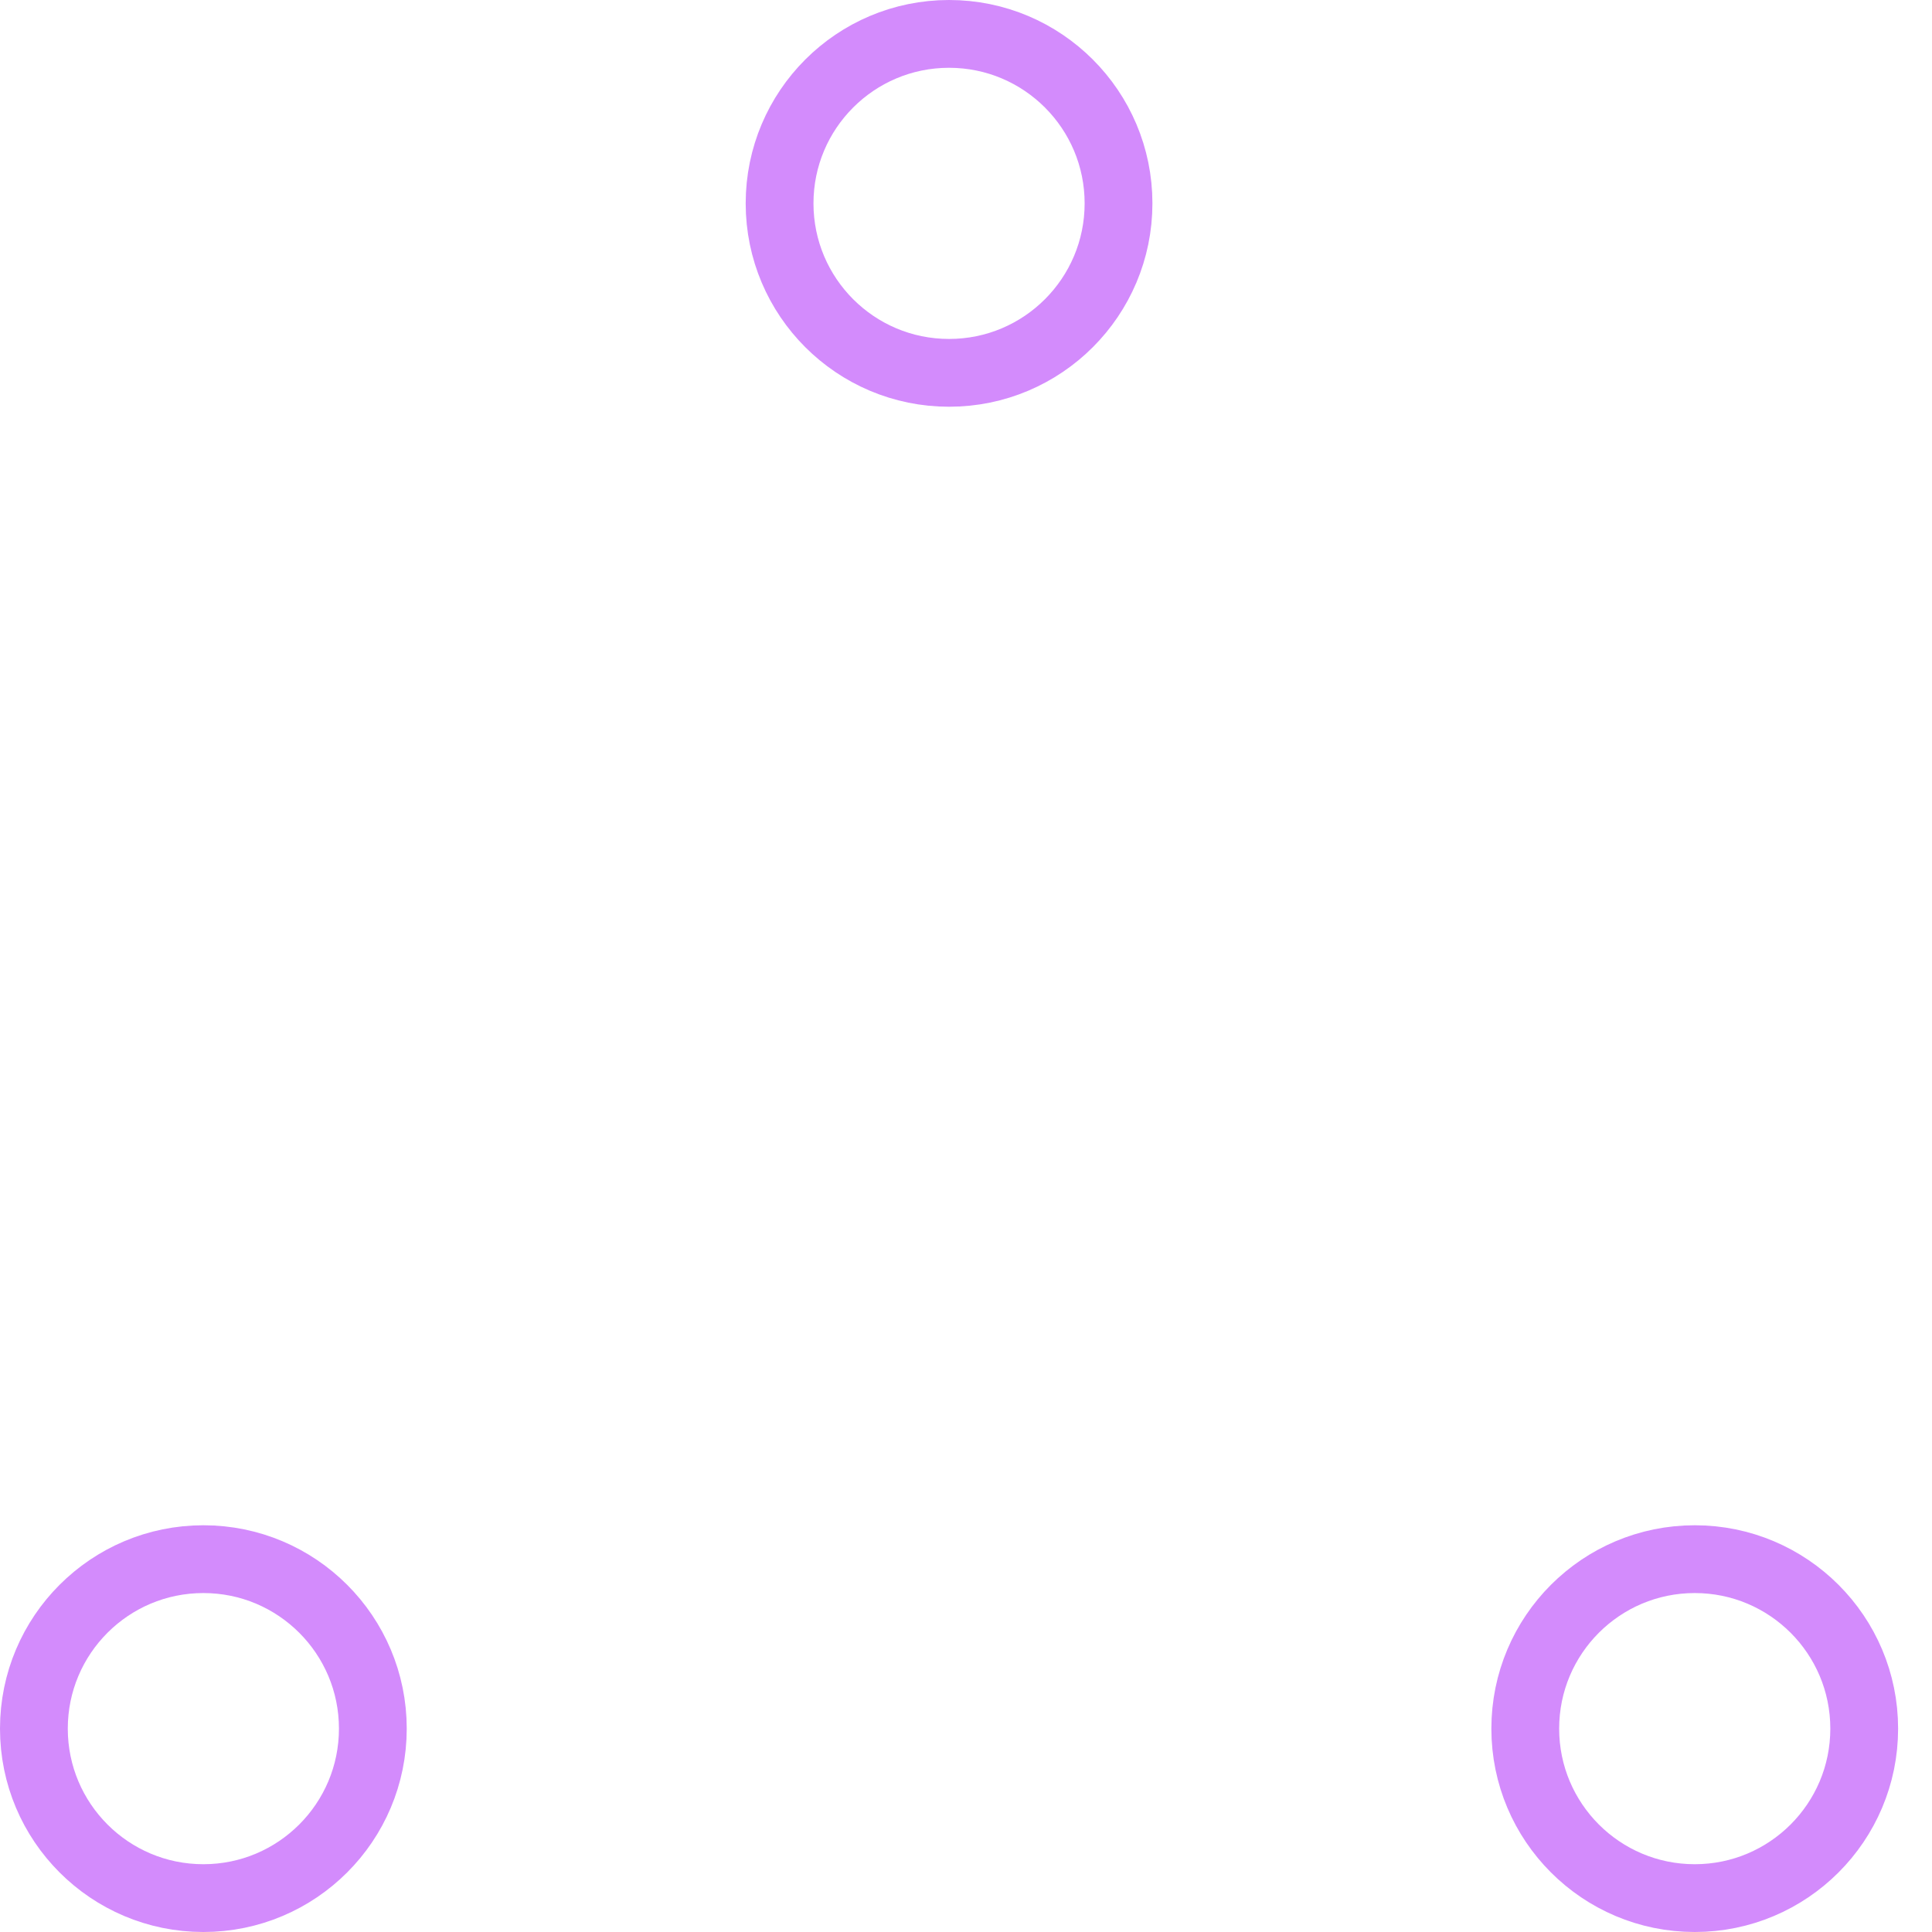
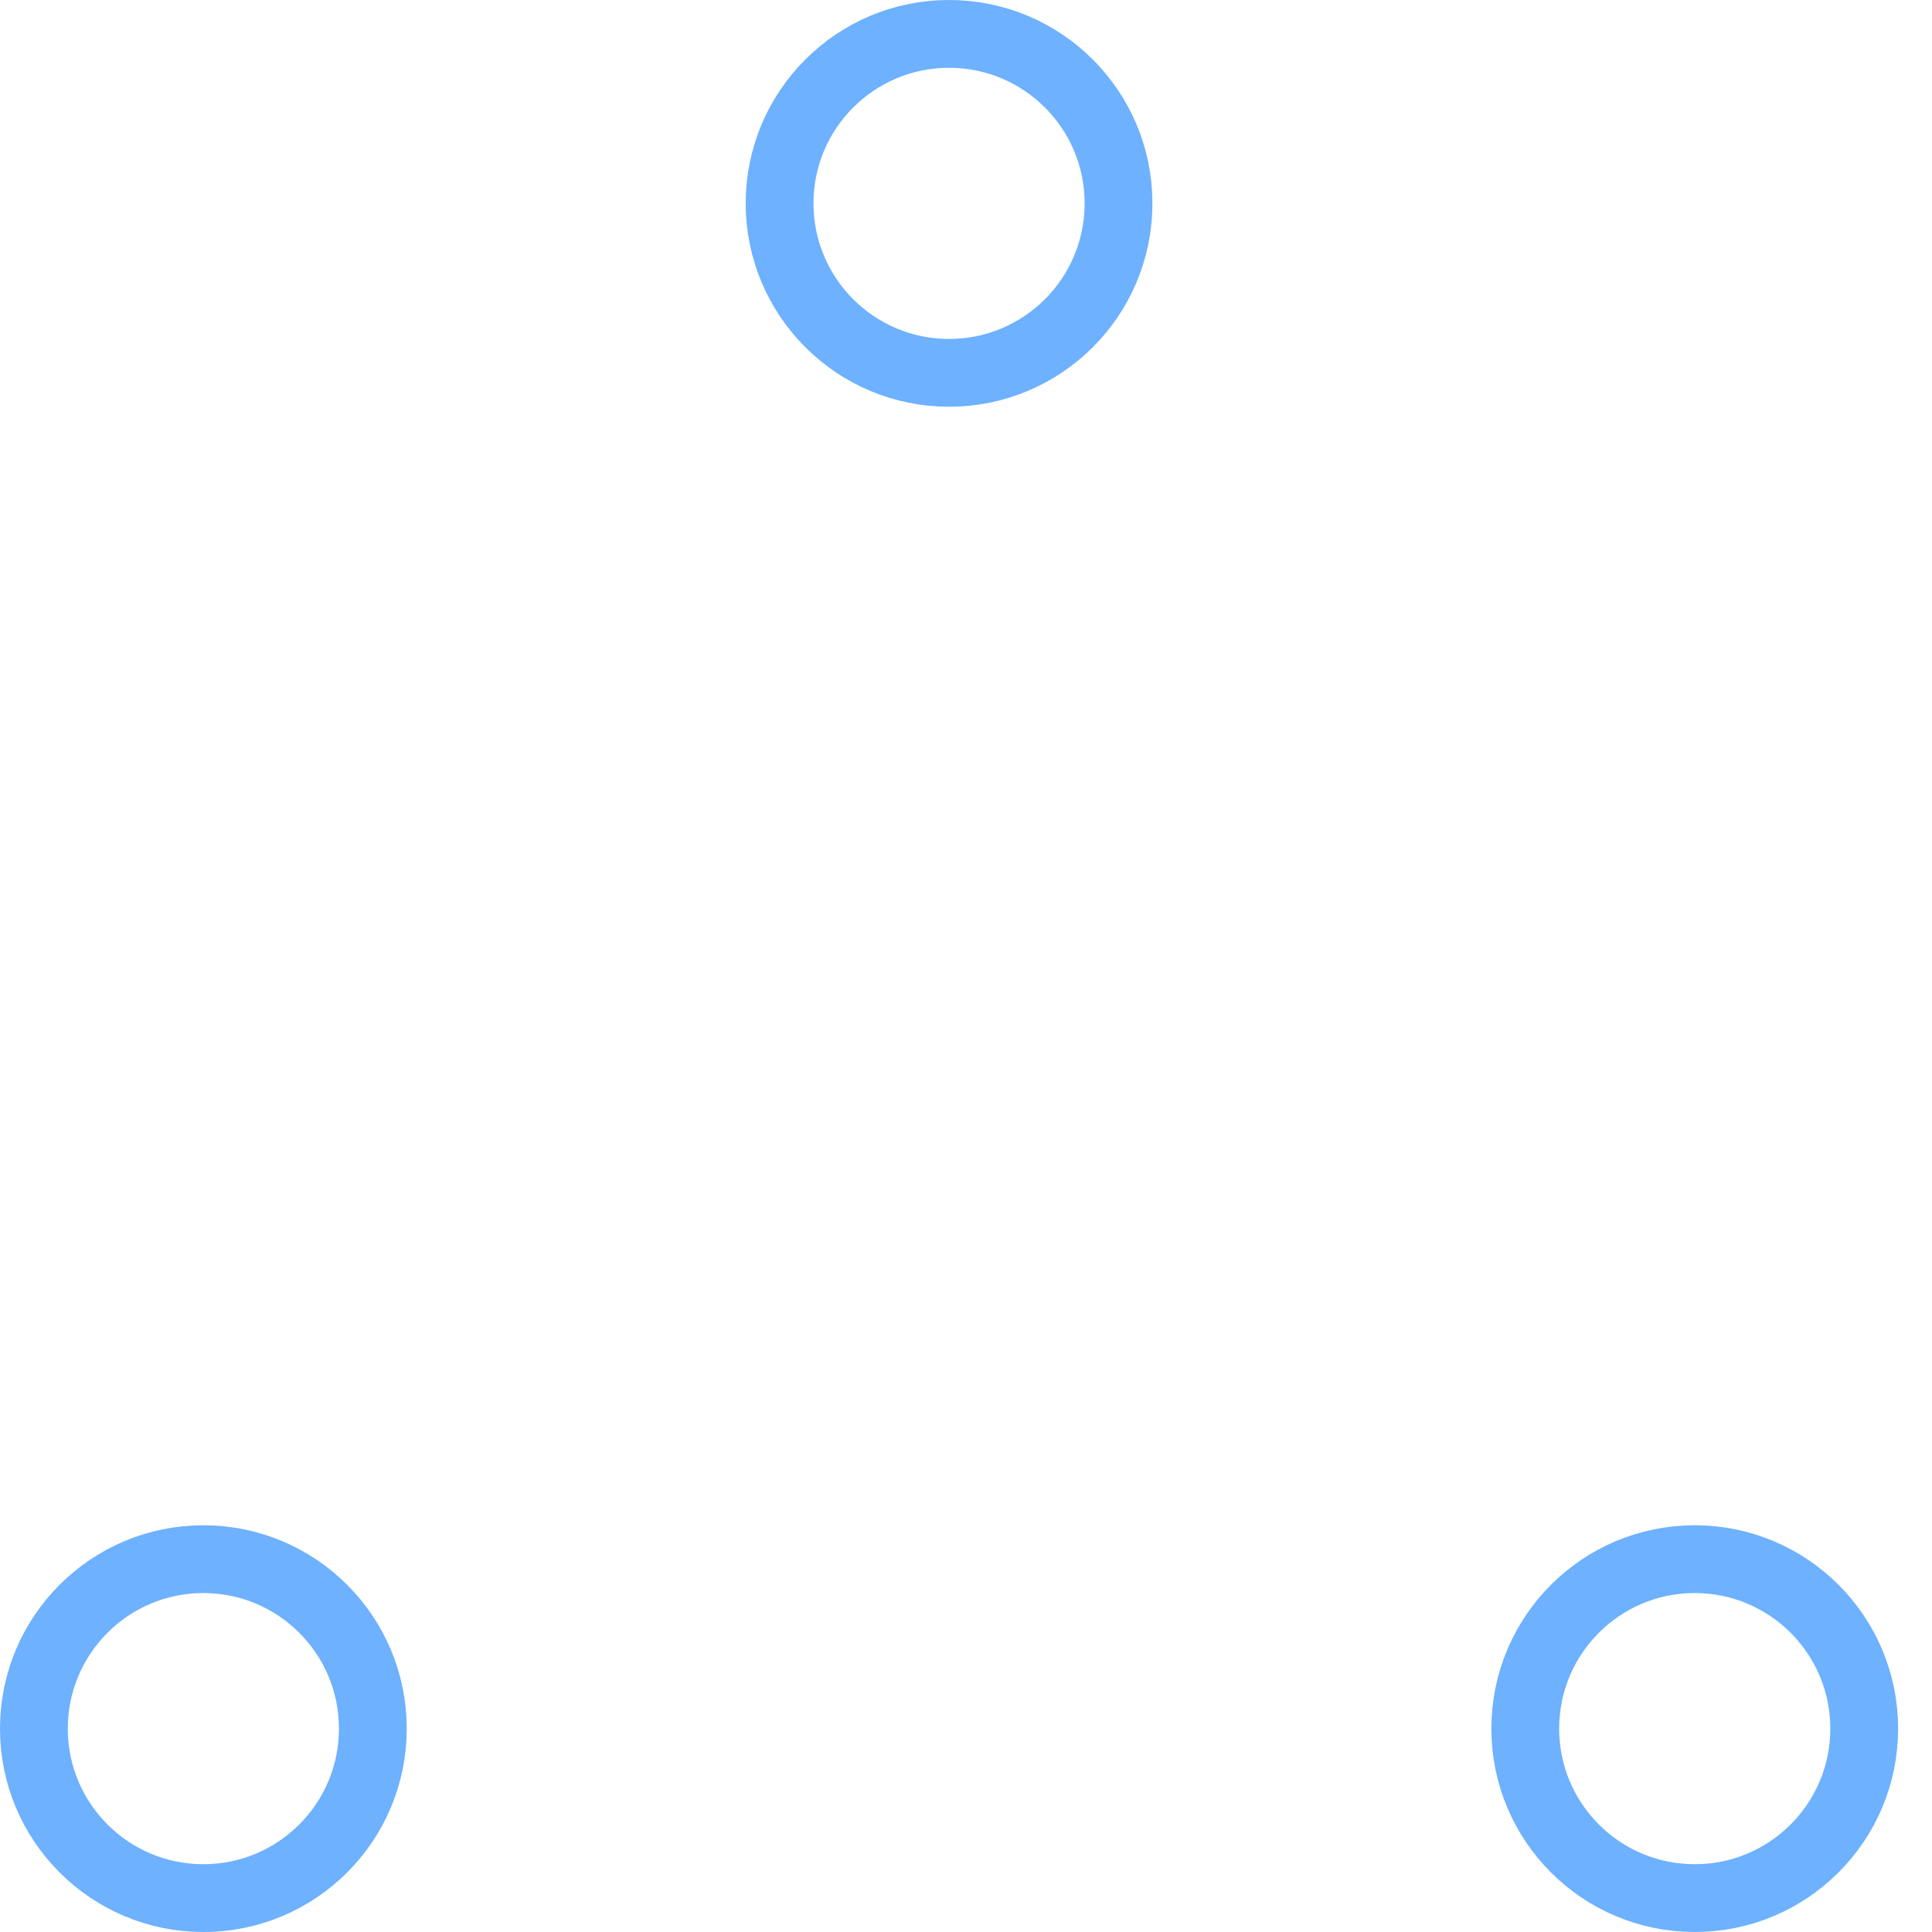
- <svg xmlns="http://www.w3.org/2000/svg" width="80" height="80" viewBox="0 0 57 57" stroke="#d38bfc">
+ <svg xmlns="http://www.w3.org/2000/svg" width="80" height="80" viewBox="0 0 57 57" stroke="#6db1ff">
  <g fill="none" fill-rule="evenodd">
    <g transform="translate(1 1)" stroke-width="2">
      <circle cx="5" cy="50" r="5">
        <animate attributeName="cy" begin="0s" dur="2.2s" values="50;5;50;50" calcMode="linear" repeatCount="indefinite" />
        <animate attributeName="cx" begin="0s" dur="2.2s" values="5;27;49;5" calcMode="linear" repeatCount="indefinite" />
      </circle>
      <circle cx="27" cy="5" r="5">
        <animate attributeName="cy" begin="0s" dur="2.2s" from="5" to="5" values="5;50;50;5" calcMode="linear" repeatCount="indefinite" />
        <animate attributeName="cx" begin="0s" dur="2.2s" from="27" to="27" values="27;49;5;27" calcMode="linear" repeatCount="indefinite" />
      </circle>
      <circle cx="49" cy="50" r="5">
        <animate attributeName="cy" begin="0s" dur="2.2s" values="50;50;5;50" calcMode="linear" repeatCount="indefinite" />
        <animate attributeName="cx" from="49" to="49" begin="0s" dur="2.2s" values="49;5;27;49" calcMode="linear" repeatCount="indefinite" />
      </circle>
    </g>
  </g>
</svg>
